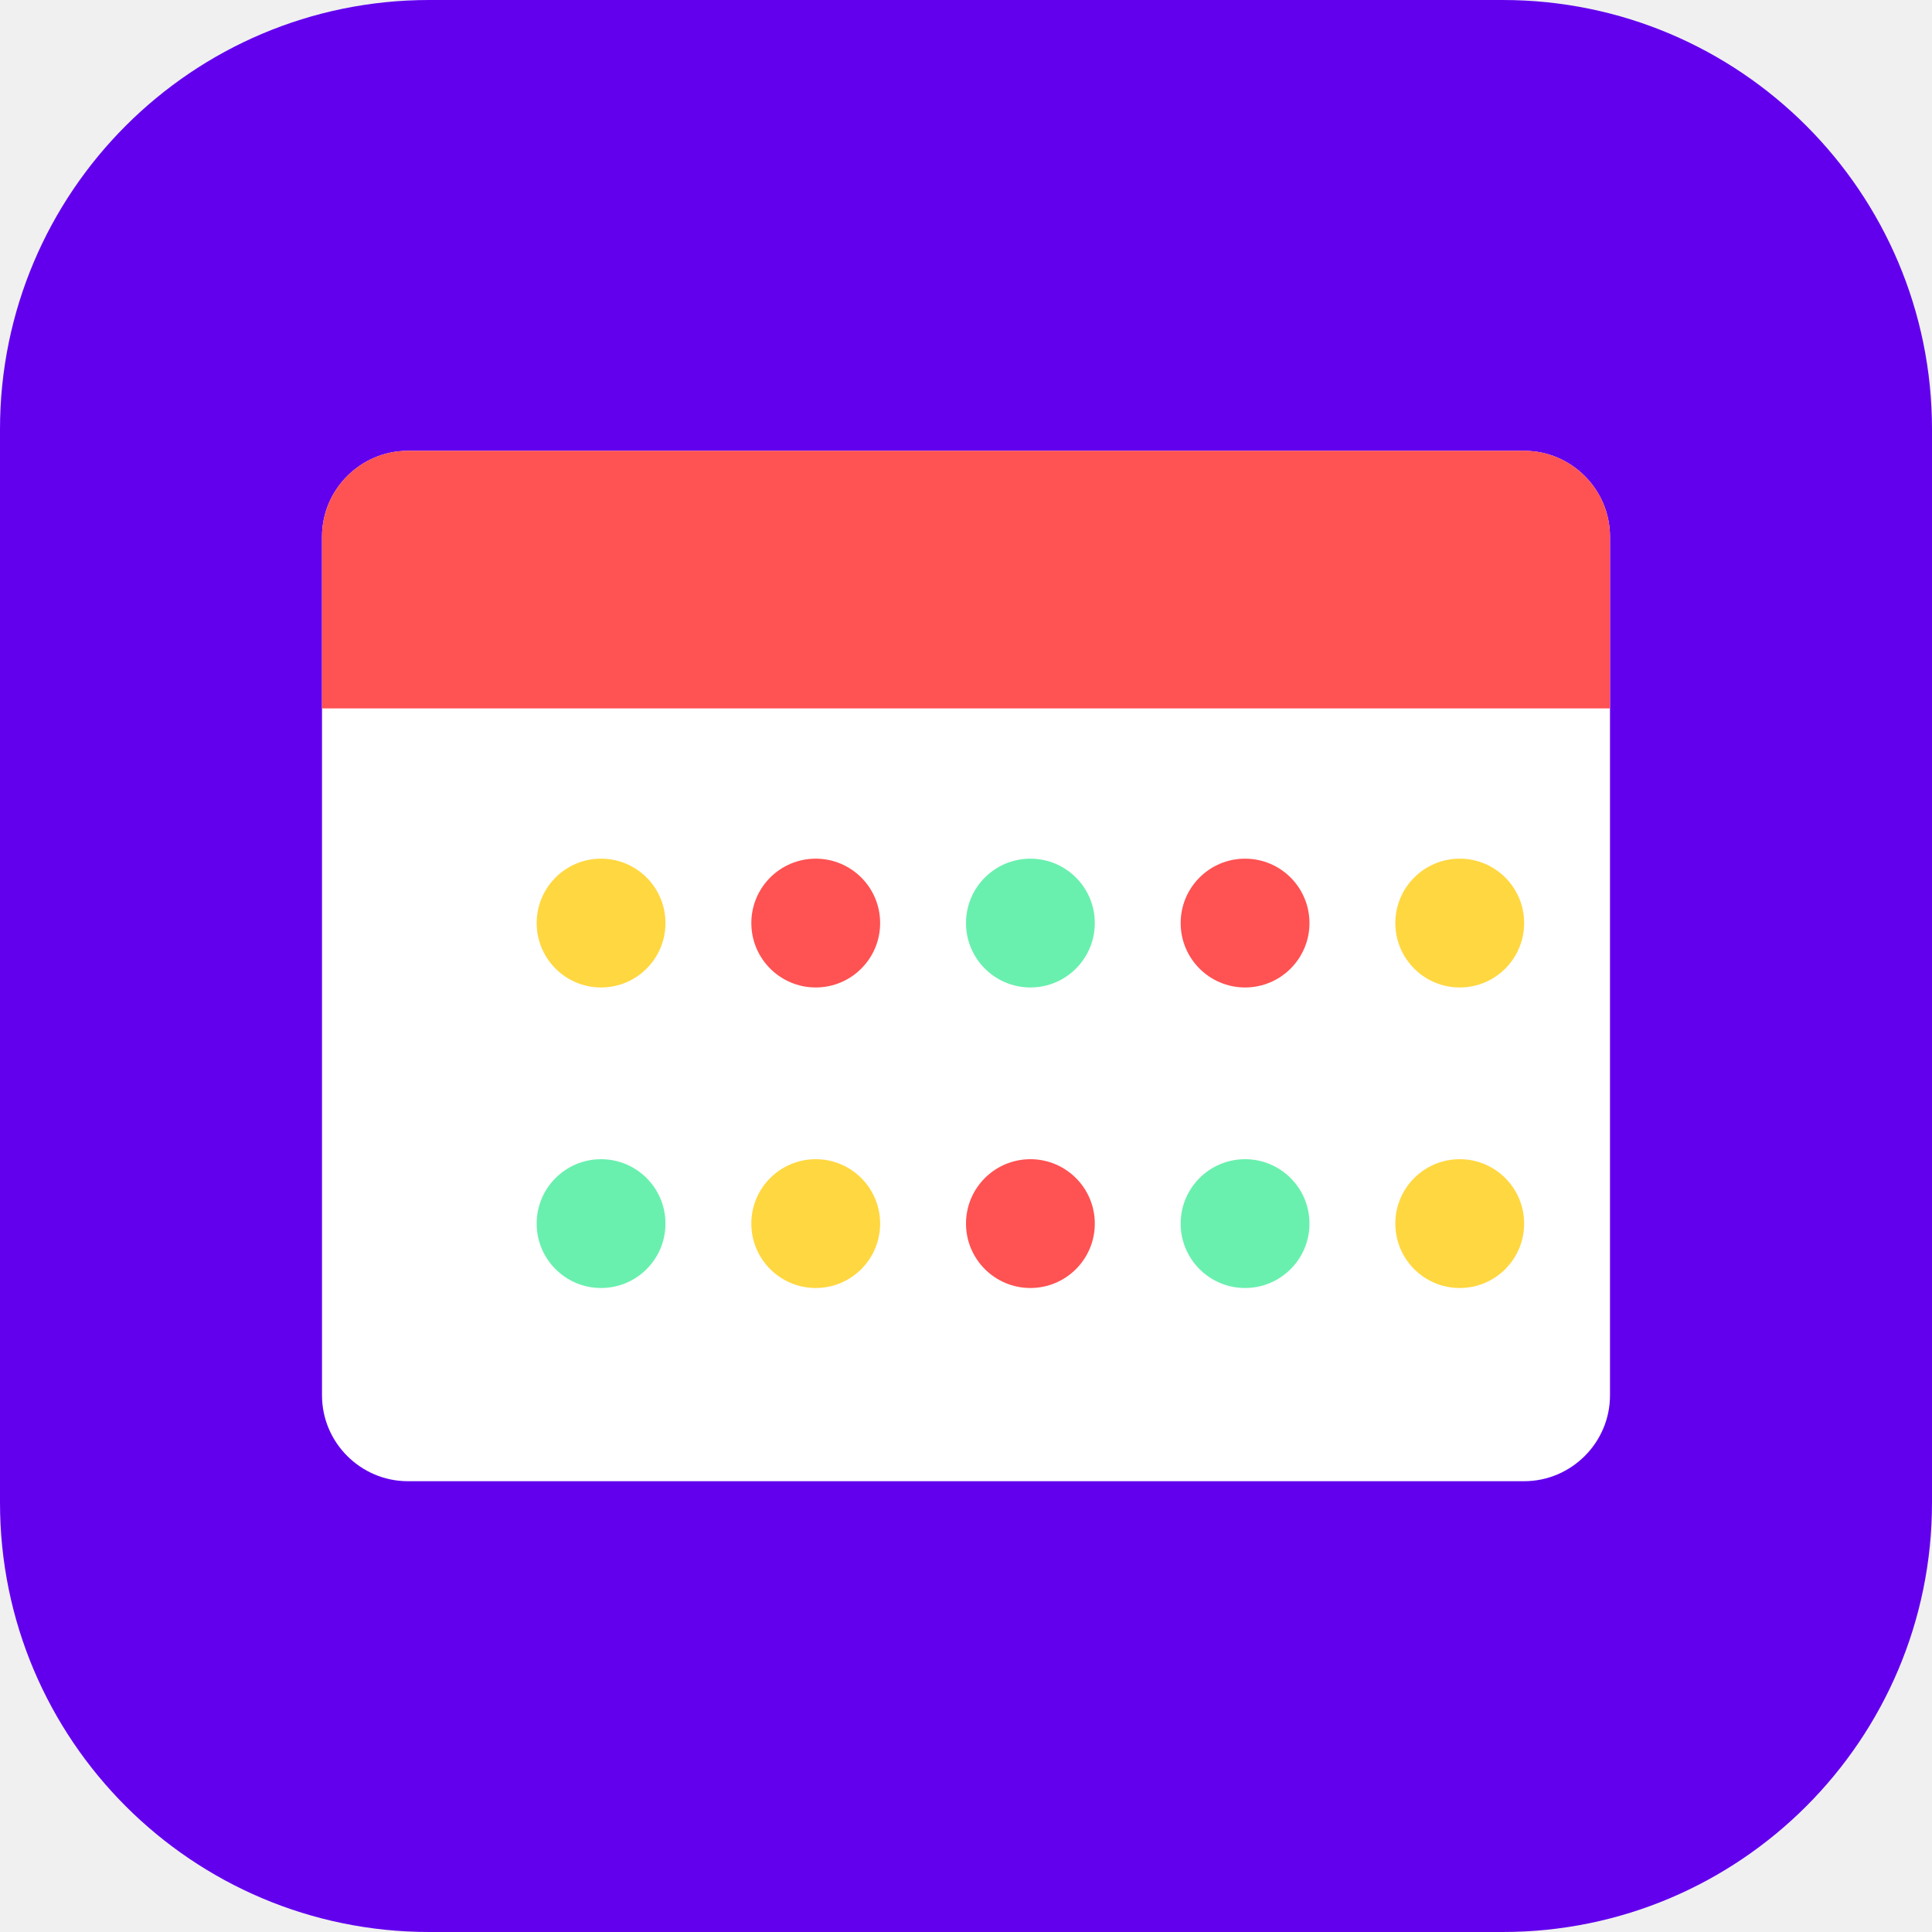
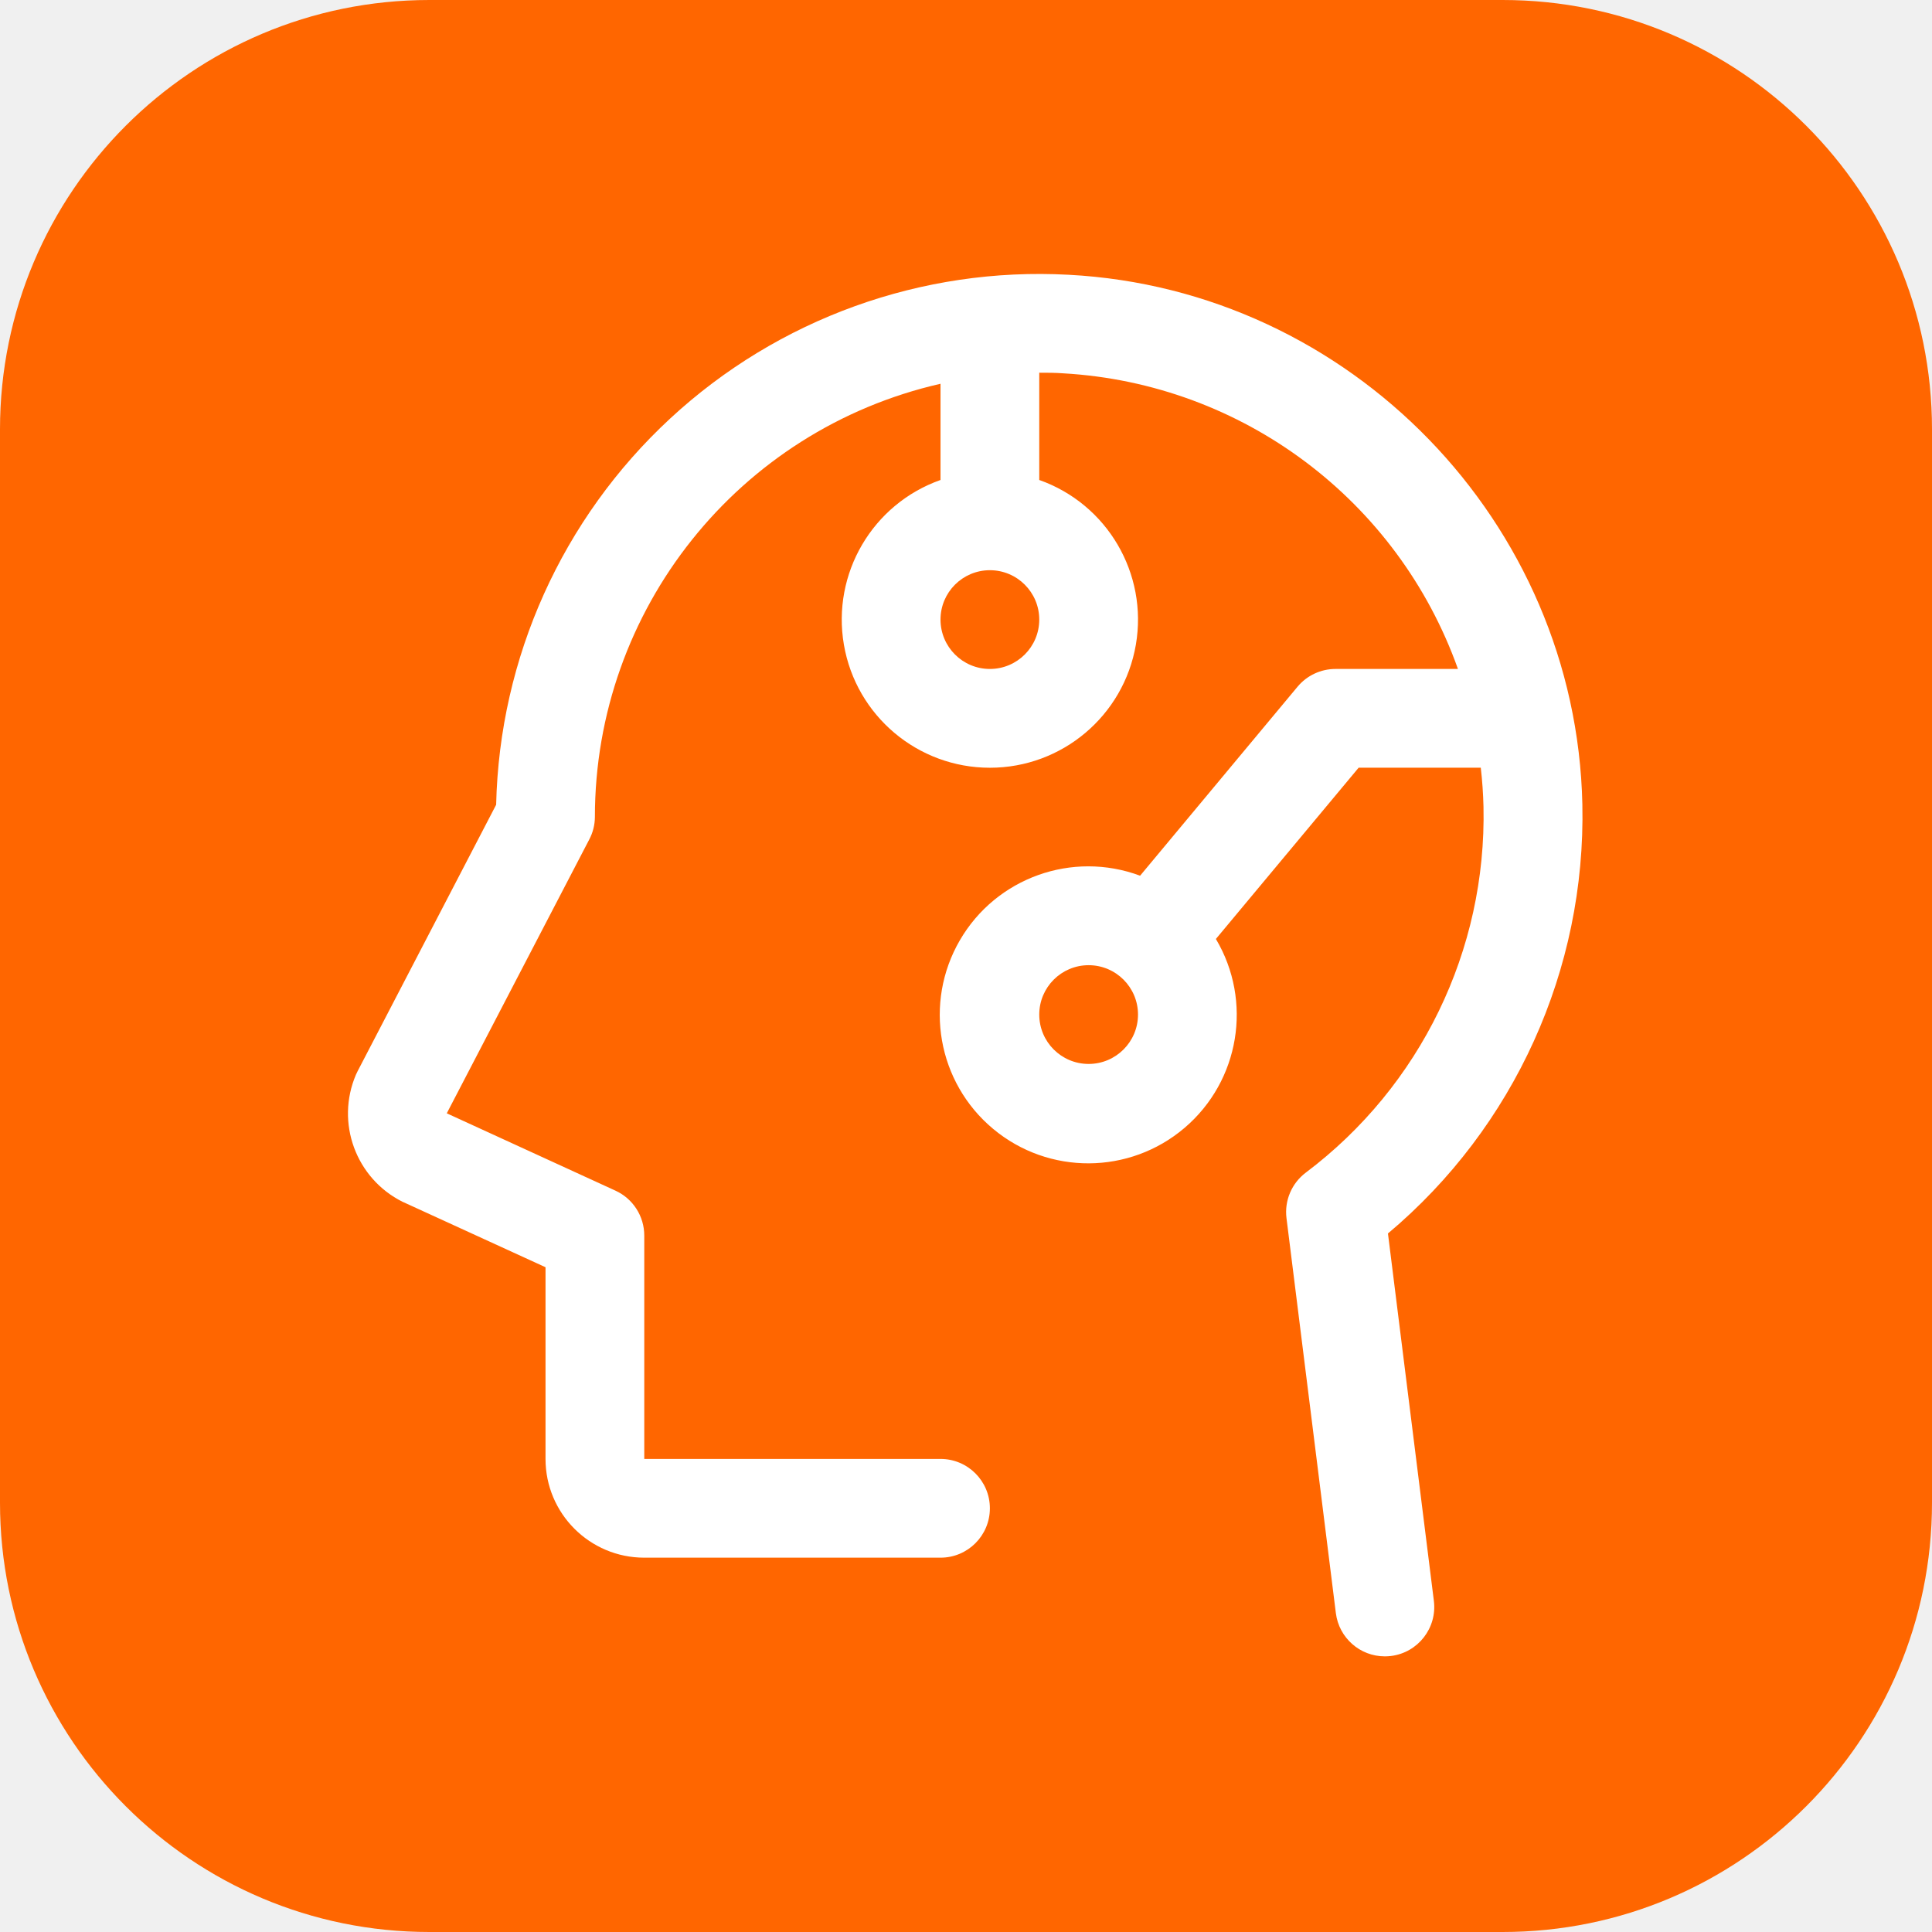
<svg xmlns="http://www.w3.org/2000/svg" width="128" height="128" viewBox="18 18 72 72">
-   <rect x="18" y="18" width="72" height="72" rx="16" fill="#6200EE" />
-   <g transform="translate(54,54) scale(0.8) translate(-54,-56)">
-     <path fill="#FFFFFF" d="M28,32 L80,32 C82.2,32 84,33.8 84,36 L84,76 C84,78.2 82.2,80 80,80 L28,80 C25.8,80 24,78.2 24,76 L24,36 C24,33.8 25.8,32 28,32 Z" />
-     <path fill="#FF5252" d="M28,32 L80,32 C82.2,32 84,33.8 84,36 L84,44 L24,44 L24,36 C24,33.8 25.8,32 28,32 Z" />
-     <circle cx="37" cy="54" r="3" fill="#FFD740" />
-     <circle cx="47" cy="54" r="3" fill="#FF5252" />
-     <circle cx="57" cy="54" r="3" fill="#69F0AE" />
-     <circle cx="67" cy="54" r="3" fill="#FF5252" />
-     <circle cx="77" cy="54" r="3" fill="#FFD740" />
-     <circle cx="37" cy="68" r="3" fill="#69F0AE" />
-     <circle cx="47" cy="68" r="3" fill="#FFD740" />
-     <circle cx="57" cy="68" r="3" fill="#FF5252" />
-     <circle cx="67" cy="68" r="3" fill="#69F0AE" />
-     <circle cx="77" cy="68" r="3" fill="#FFD740" />
+   <rect x="18" y="18" width="72" height="72" rx="16" fill="#FF6600" />
+   <g transform="translate(25.45,24.53) scale(0.23)">
+     <path fill="#FFFFFF" d="M192.5,171.47A88.34,88.34 0,0 0,224 101.93c-1,-45.71 -37.61,-83.4 -83.24,-85.8A88,88 0,0 0,48 102L25.55,145.18c-0.09,0.18 -0.18,0.36 -0.26,0.54a16,16 0,0 0,7.55 20.62l0.25,0.11L56,176.94V208a16,16 0,0 0,16 16h48a8,8 0,0 0,0 -16H72V171.81a8,8 0,0 0,-4.67 -7.28L40,152l23.07,-44.34A7.9,7.9 0,0 0,64 104a72,72 0,0 1,56 -70.21V49.38a24,24 0,1 0,16 0V32c1.3,0 2.6,0 3.9,0.1A72.26,72.26 0,0 1,203.84 80H184a8,8 0,0 0,-6.15 2.88L152.34,113.5a24.06,24.06 0,1 0,12.28 10.25L187.75,96h19.79q0.36,3.12 0.44,6.3a72.26,72.26 0,0 1,-28.78 59.3a8,8 0,0 0,-3.14 7.39l8,64a8,8 0,0 0,7.93 7a8.39,8.39 0,0 0,1 -0.06a8,8 0,0 0,6.95 -8.93ZM128,80a8,8 0,1 1,8 -8A8,8 0,0 1,128 80Zm16,64a8,8 0,1 1,8 -8A8,8 0,0 1,144 144Z" />
  </g>
</svg>
